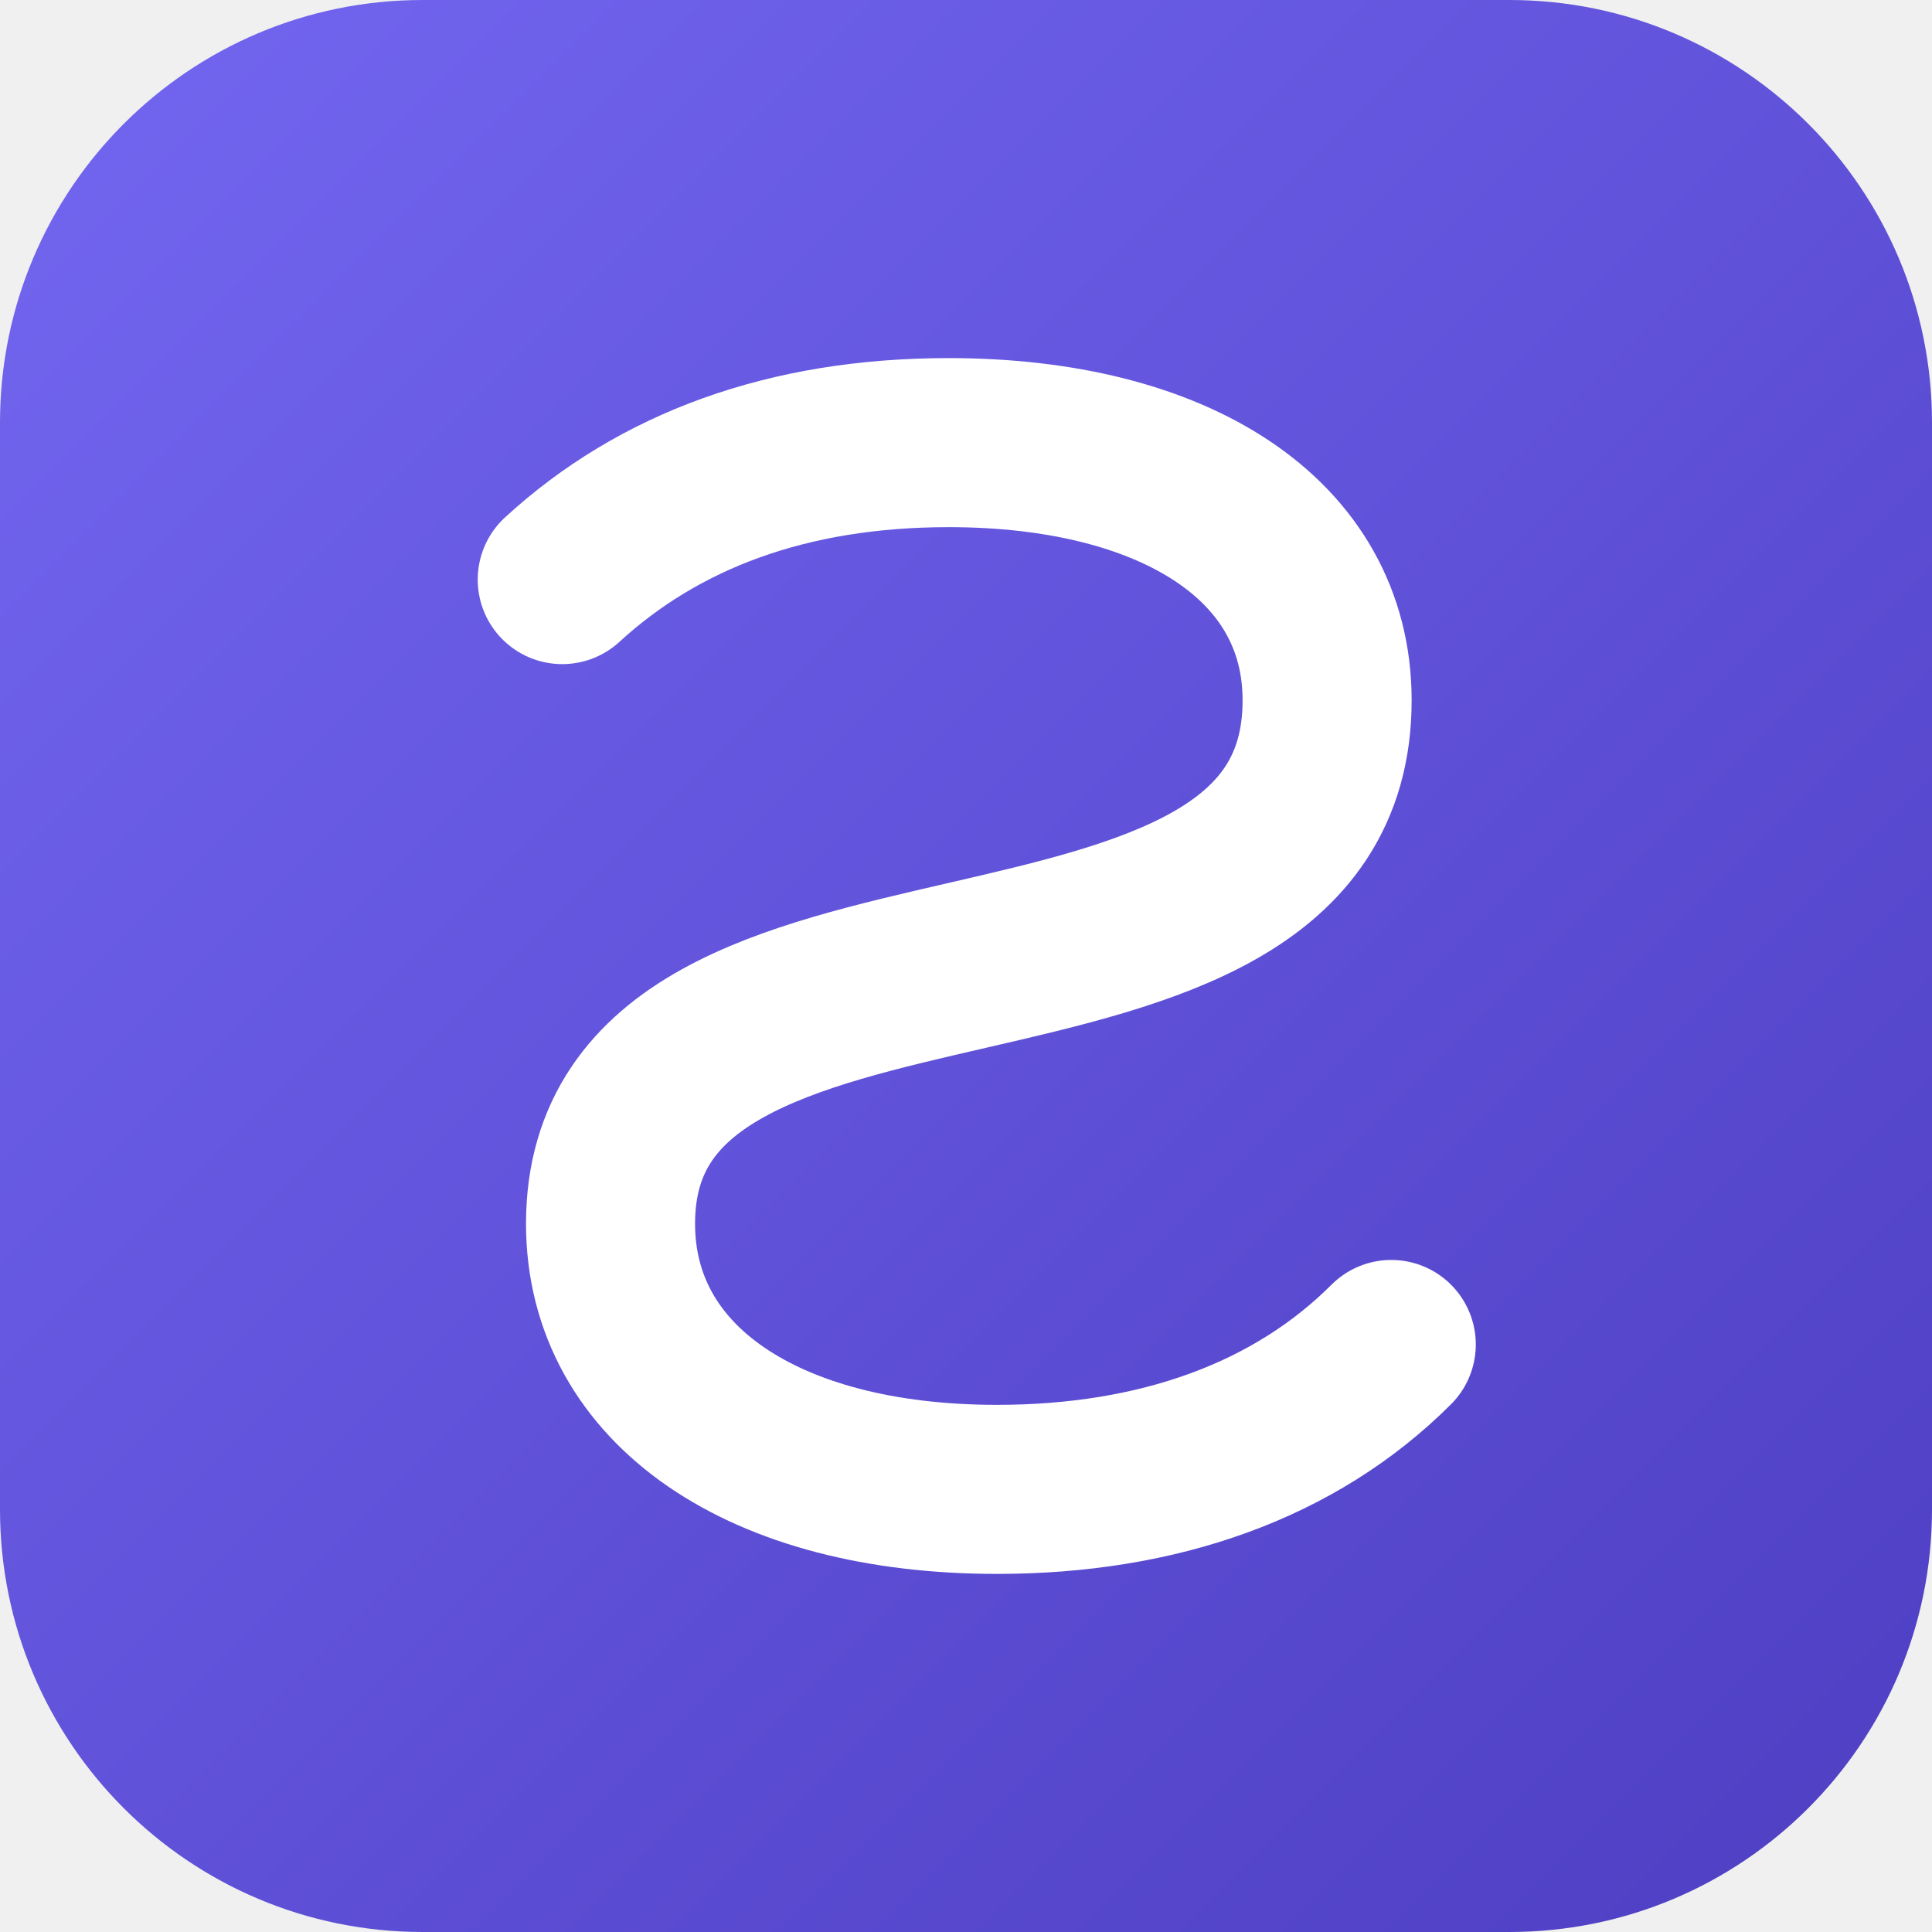
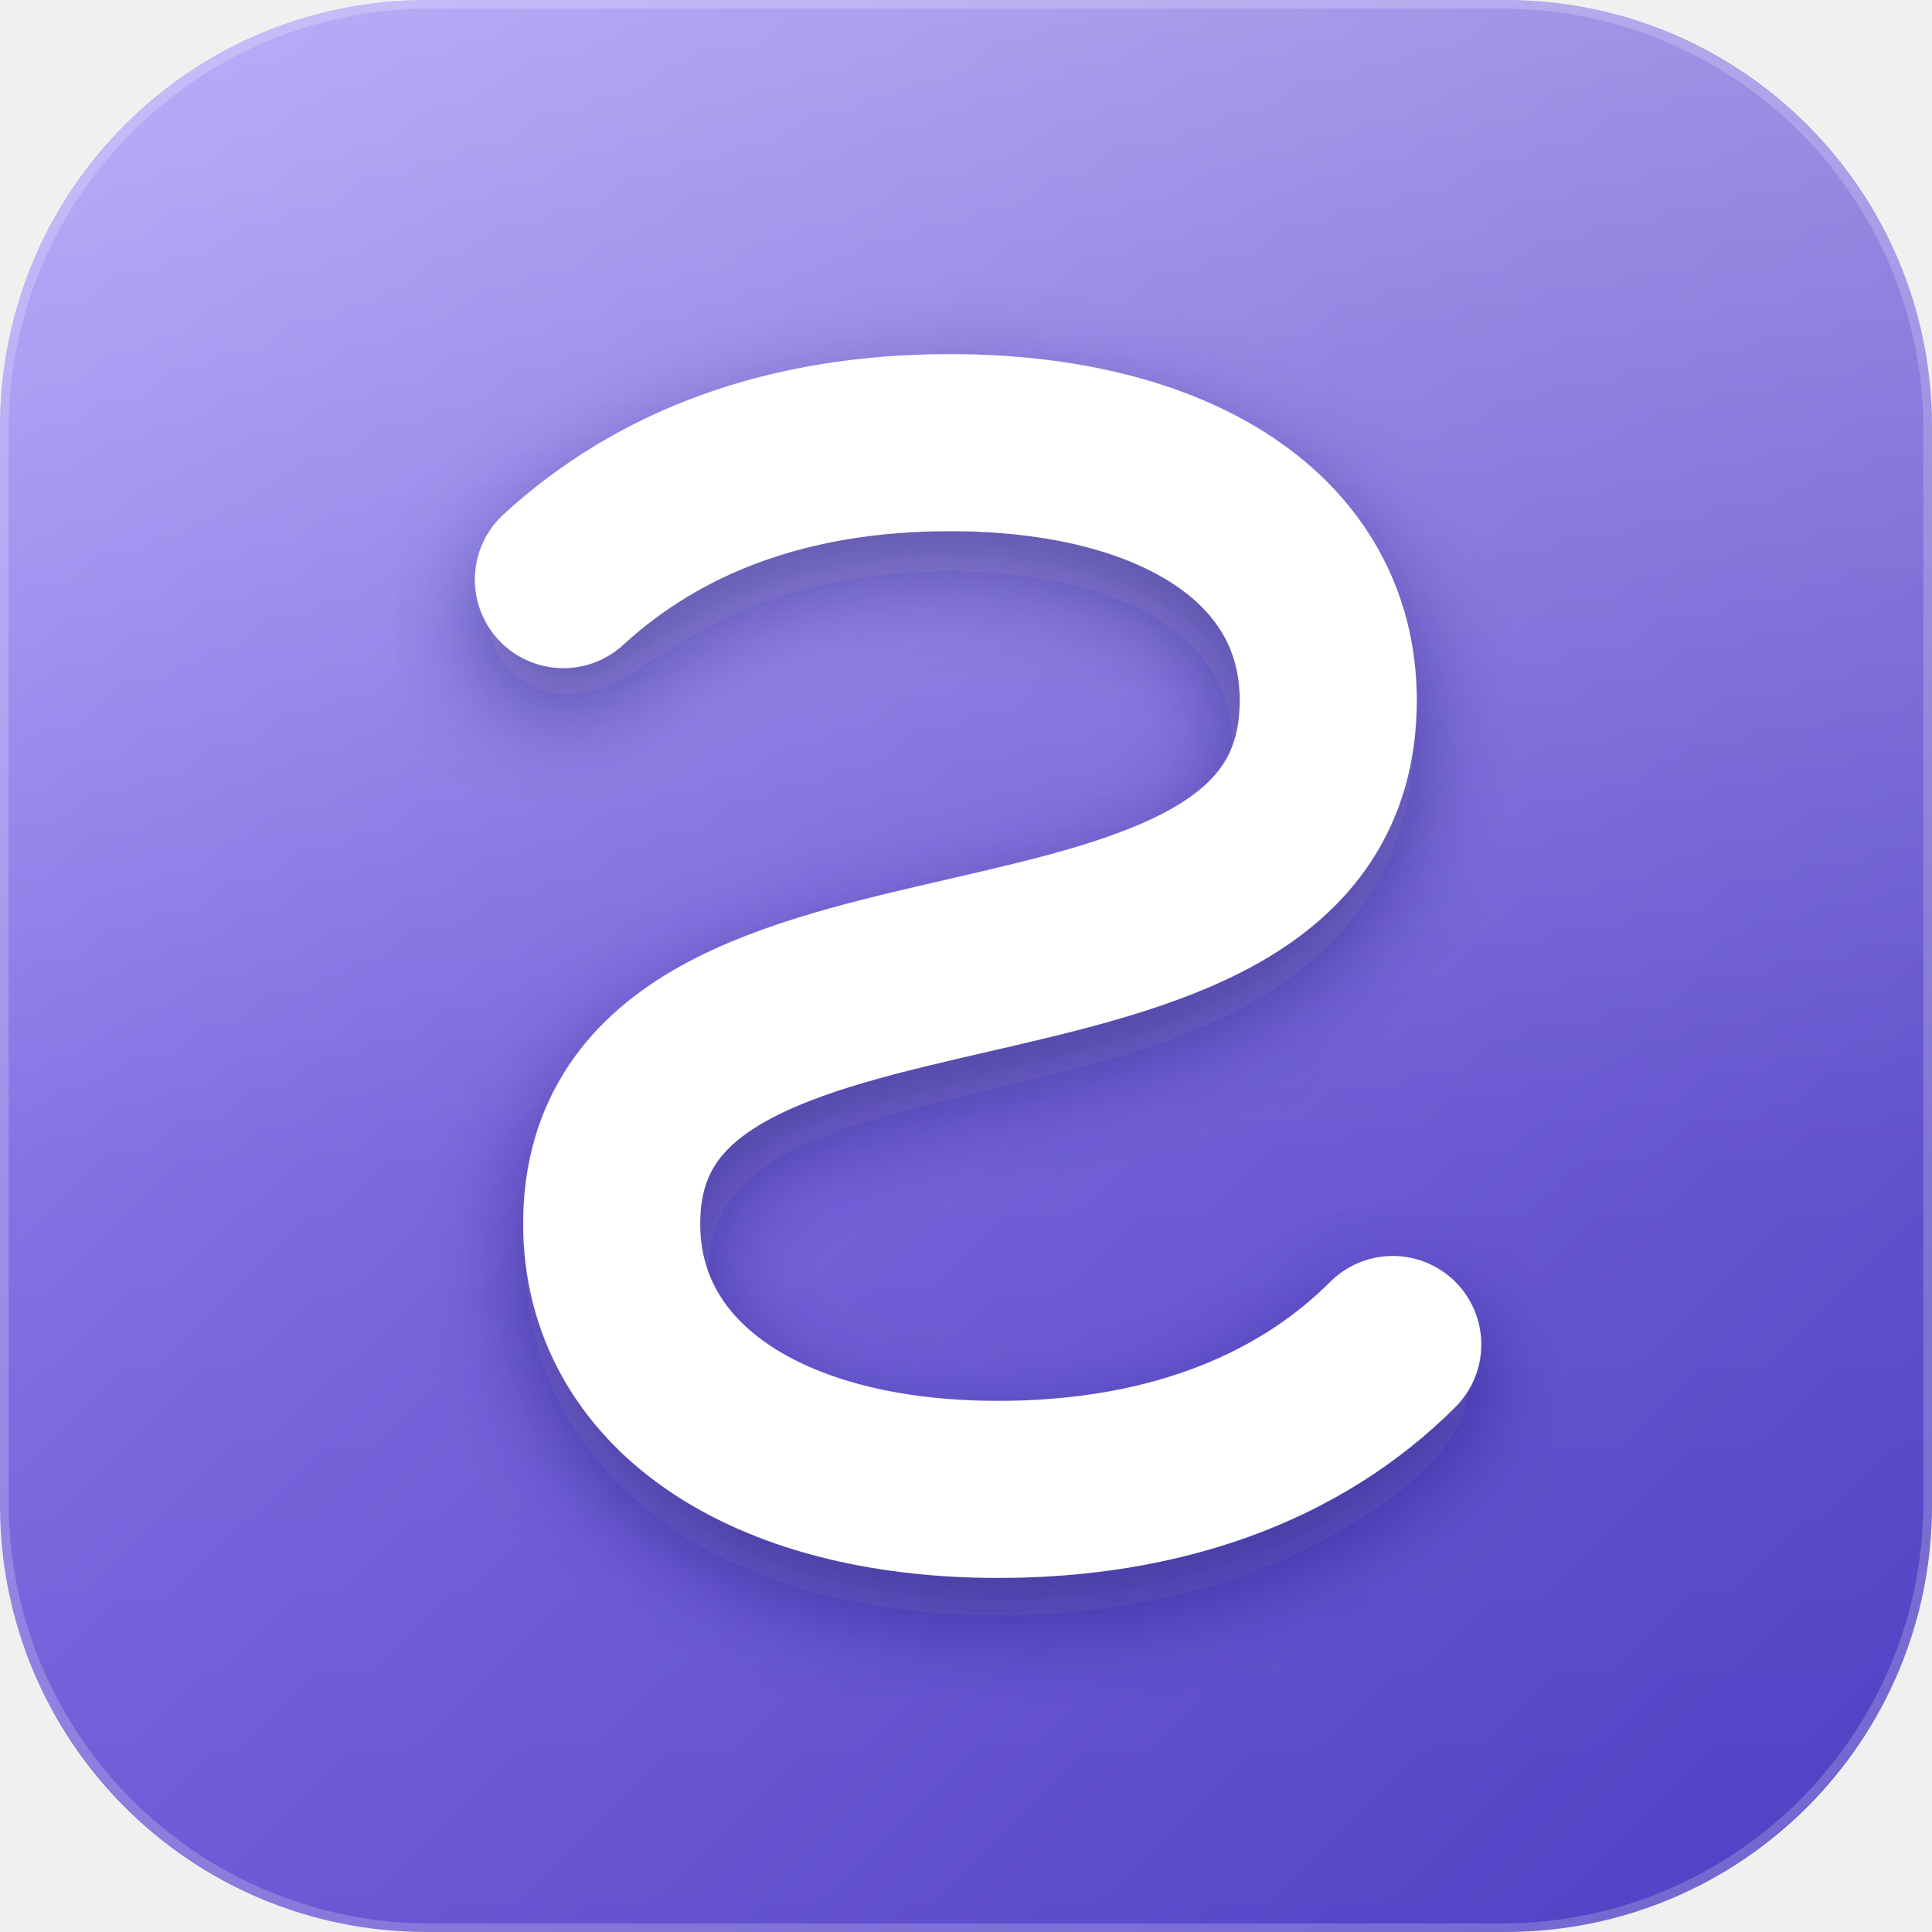
<svg xmlns="http://www.w3.org/2000/svg" viewBox="0 0 512 512" width="512" height="512">
  <defs>
-     <linearGradient id="grad512" x1="0%" y1="0%" x2="100%" y2="100%">
-       <stop offset="0%" stop-color="#7366f0" />
+     <linearGradient id="servusBg" x1="0%" y1="0%" x2="100%" y2="100%">
+       <stop offset="0%" stop-color="#9d8df8" />
+       <stop offset="45%" stop-color="#735fd9" />
      <stop offset="100%" stop-color="#4d3ec2" />
    </linearGradient>
+     <linearGradient id="innerShine" x1="0%" y1="0%" x2="0%" y2="100%">
+       <stop offset="0%" stop-color="#ffffff" stop-opacity="0.32" />
+       <stop offset="60%" stop-color="#ffffff" stop-opacity="0.04" />
+       <stop offset="100%" stop-color="#ffffff" stop-opacity="0" />
+     </linearGradient>
+     <filter id="shadow" x="-20%" y="-20%" width="140%" height="140%">
+       <feDropShadow dx="0" dy="10.24" stdDeviation="12.8" flood-color="#1e135e" flood-opacity="0.45" />
+     </filter>
  </defs>
-   <rect width="512" height="512" rx="112" fill="url(#grad512)" />
-   <path d="M149 153.6c25.6-23.5 59.7-36.3 102.4-36.3 59.7 0 100.3 25.6 100.3 68.3 0 96-189.9 44.8-189.9 138.7 0 42.7 40.5 70.4 102.4 70.4 42.7 0 78.9-12.8 104.5-38.4" stroke="#ffffff" stroke-width="44.8" stroke-linecap="round" fill="none" />
+   <rect width="512" height="512" rx="113" fill="url(#servusBg)" />
+   <rect width="512" height="512" rx="113" fill="url(#innerShine)" />
+   <rect x="1" y="1" width="510" height="510" rx="113" fill="none" stroke="#ffffff" stroke-opacity="0.2" stroke-width="2.56" />
+   <g filter="url(#shadow)">
+     <path d="M 149.3 153.6 C 174.9 130.1, 209.1 117.3, 251.7 117.3 C 311.5 117.3, 352.0 142.9, 352.0 185.6 C 352.0 281.6, 162.1 230.4, 162.1 324.3 C 162.1 366.9, 202.7 394.7, 264.5 394.7 C 307.2 394.7, 343.5 381.9, 369.1 356.3" fill="none" stroke="#ffffff" stroke-width="46.9" stroke-linecap="round" stroke-linejoin="round" />
+   </g>
</svg>
